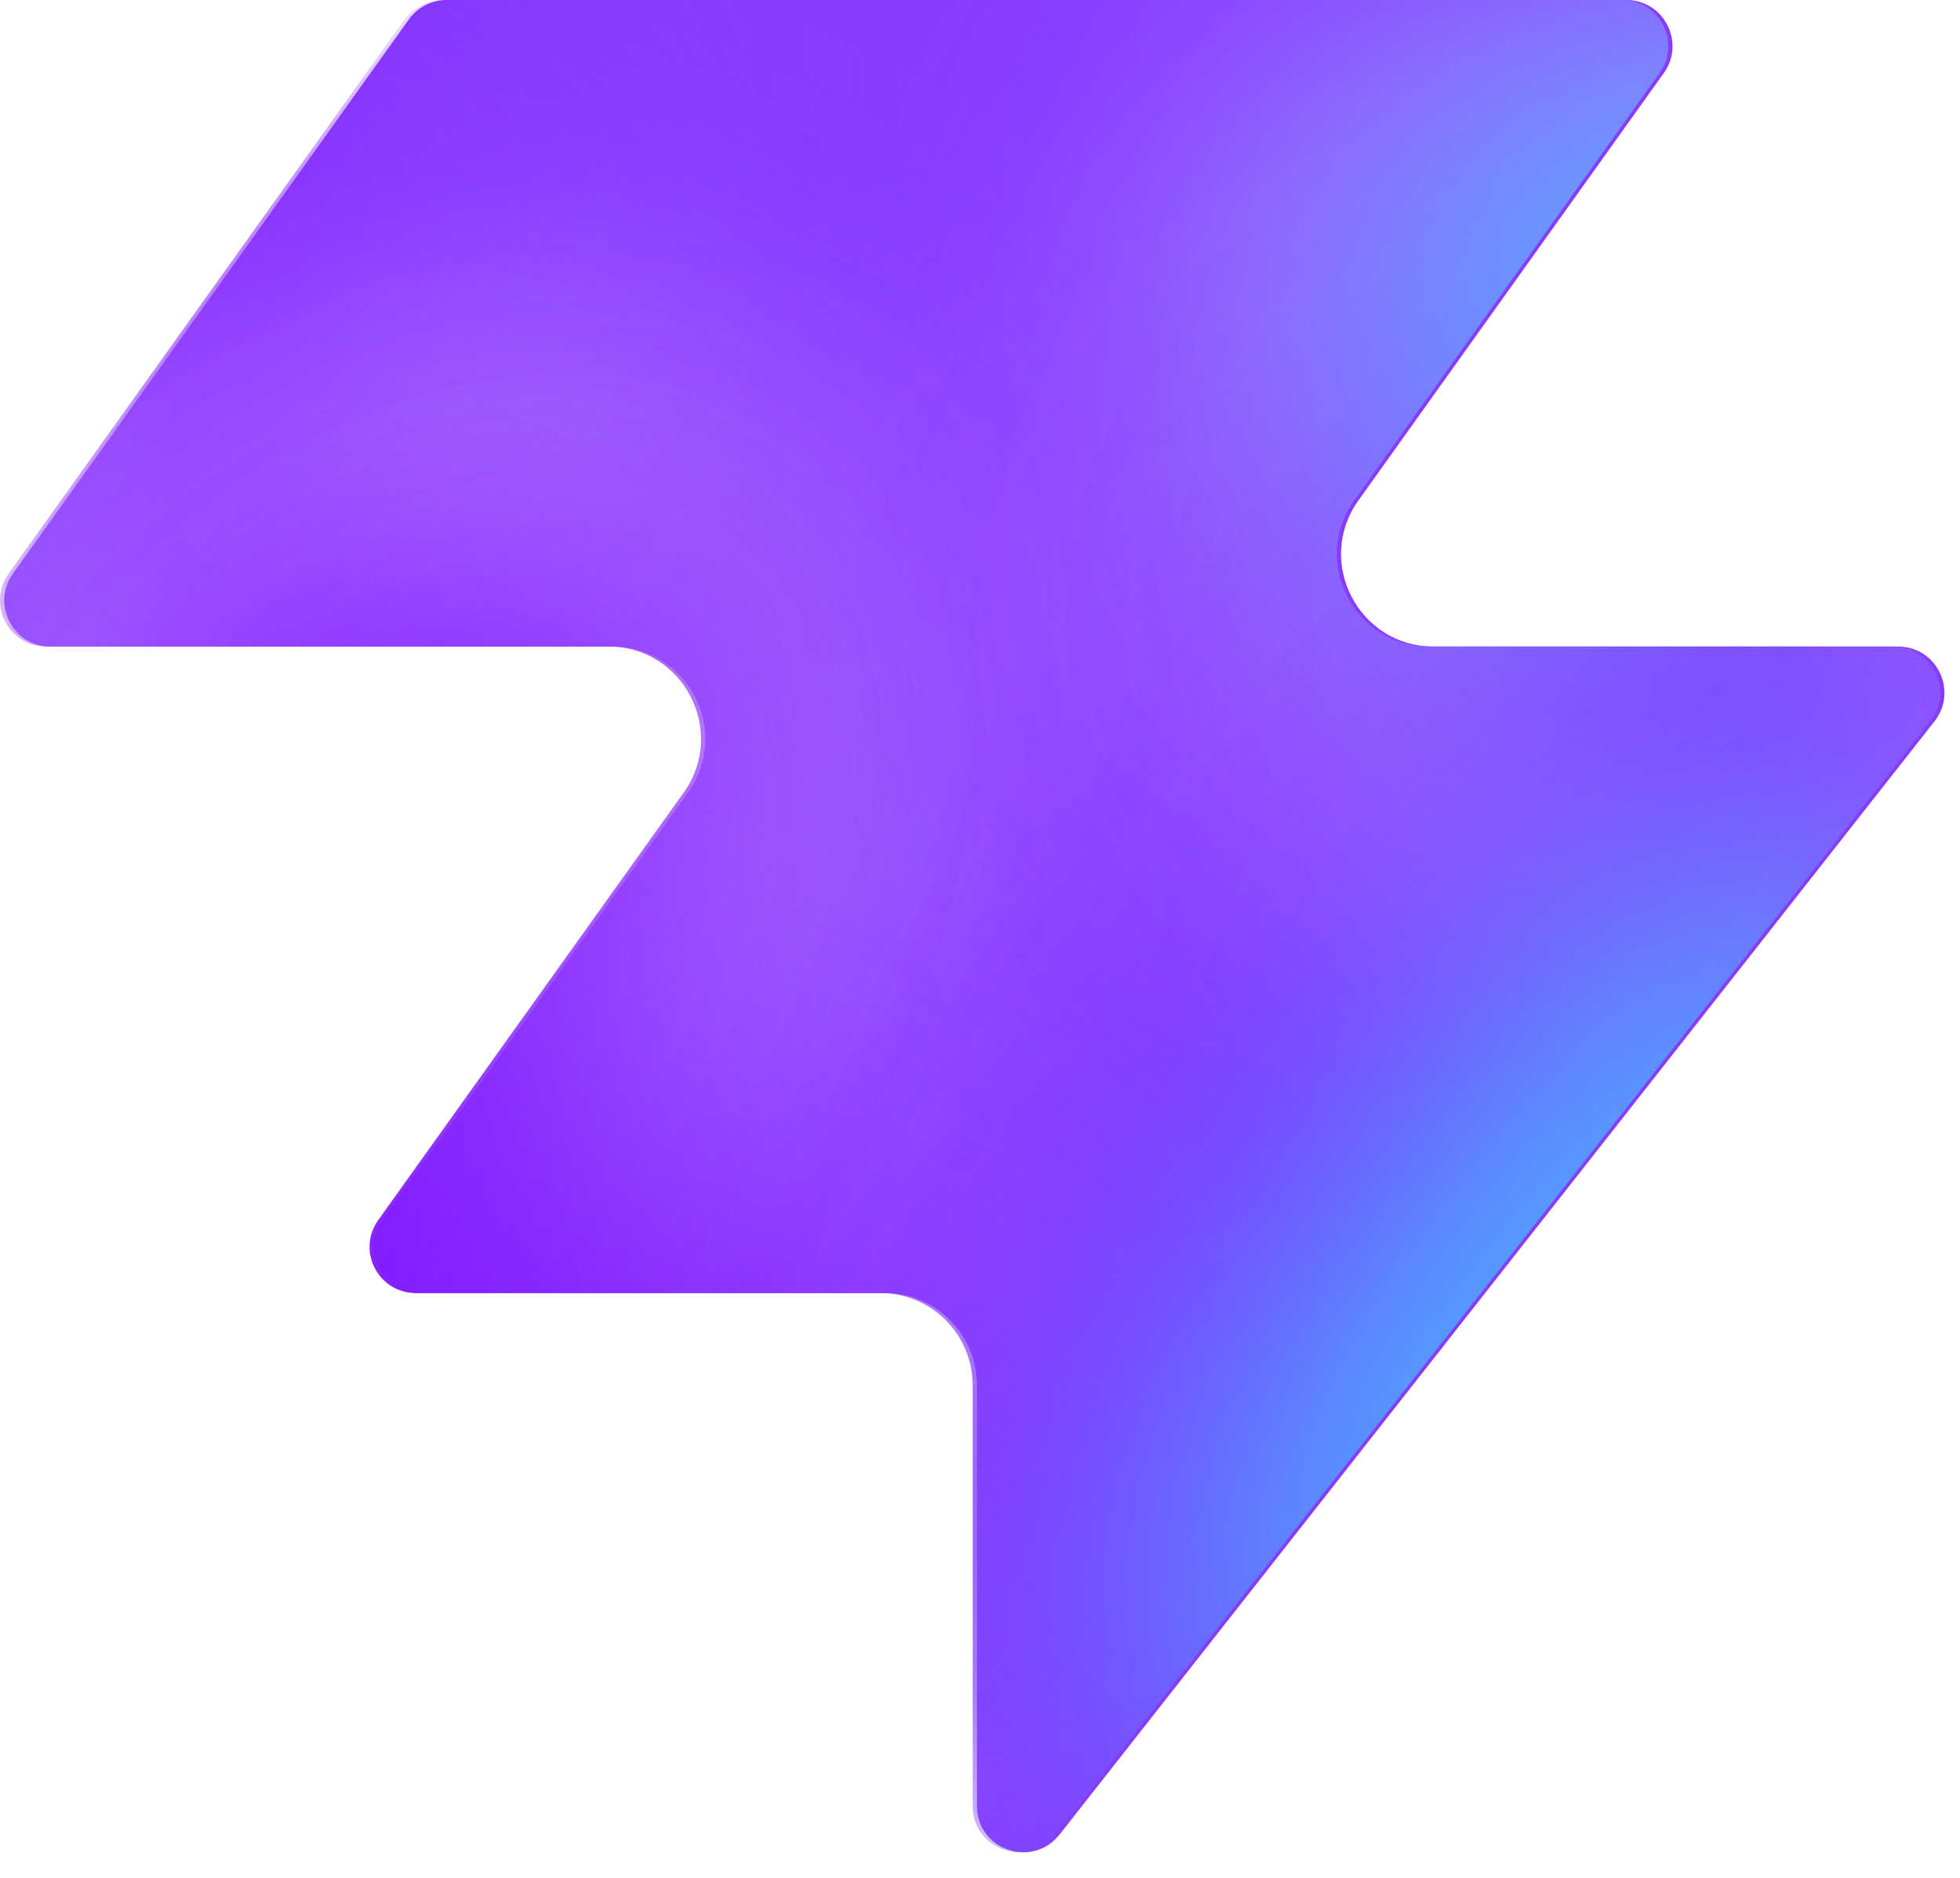
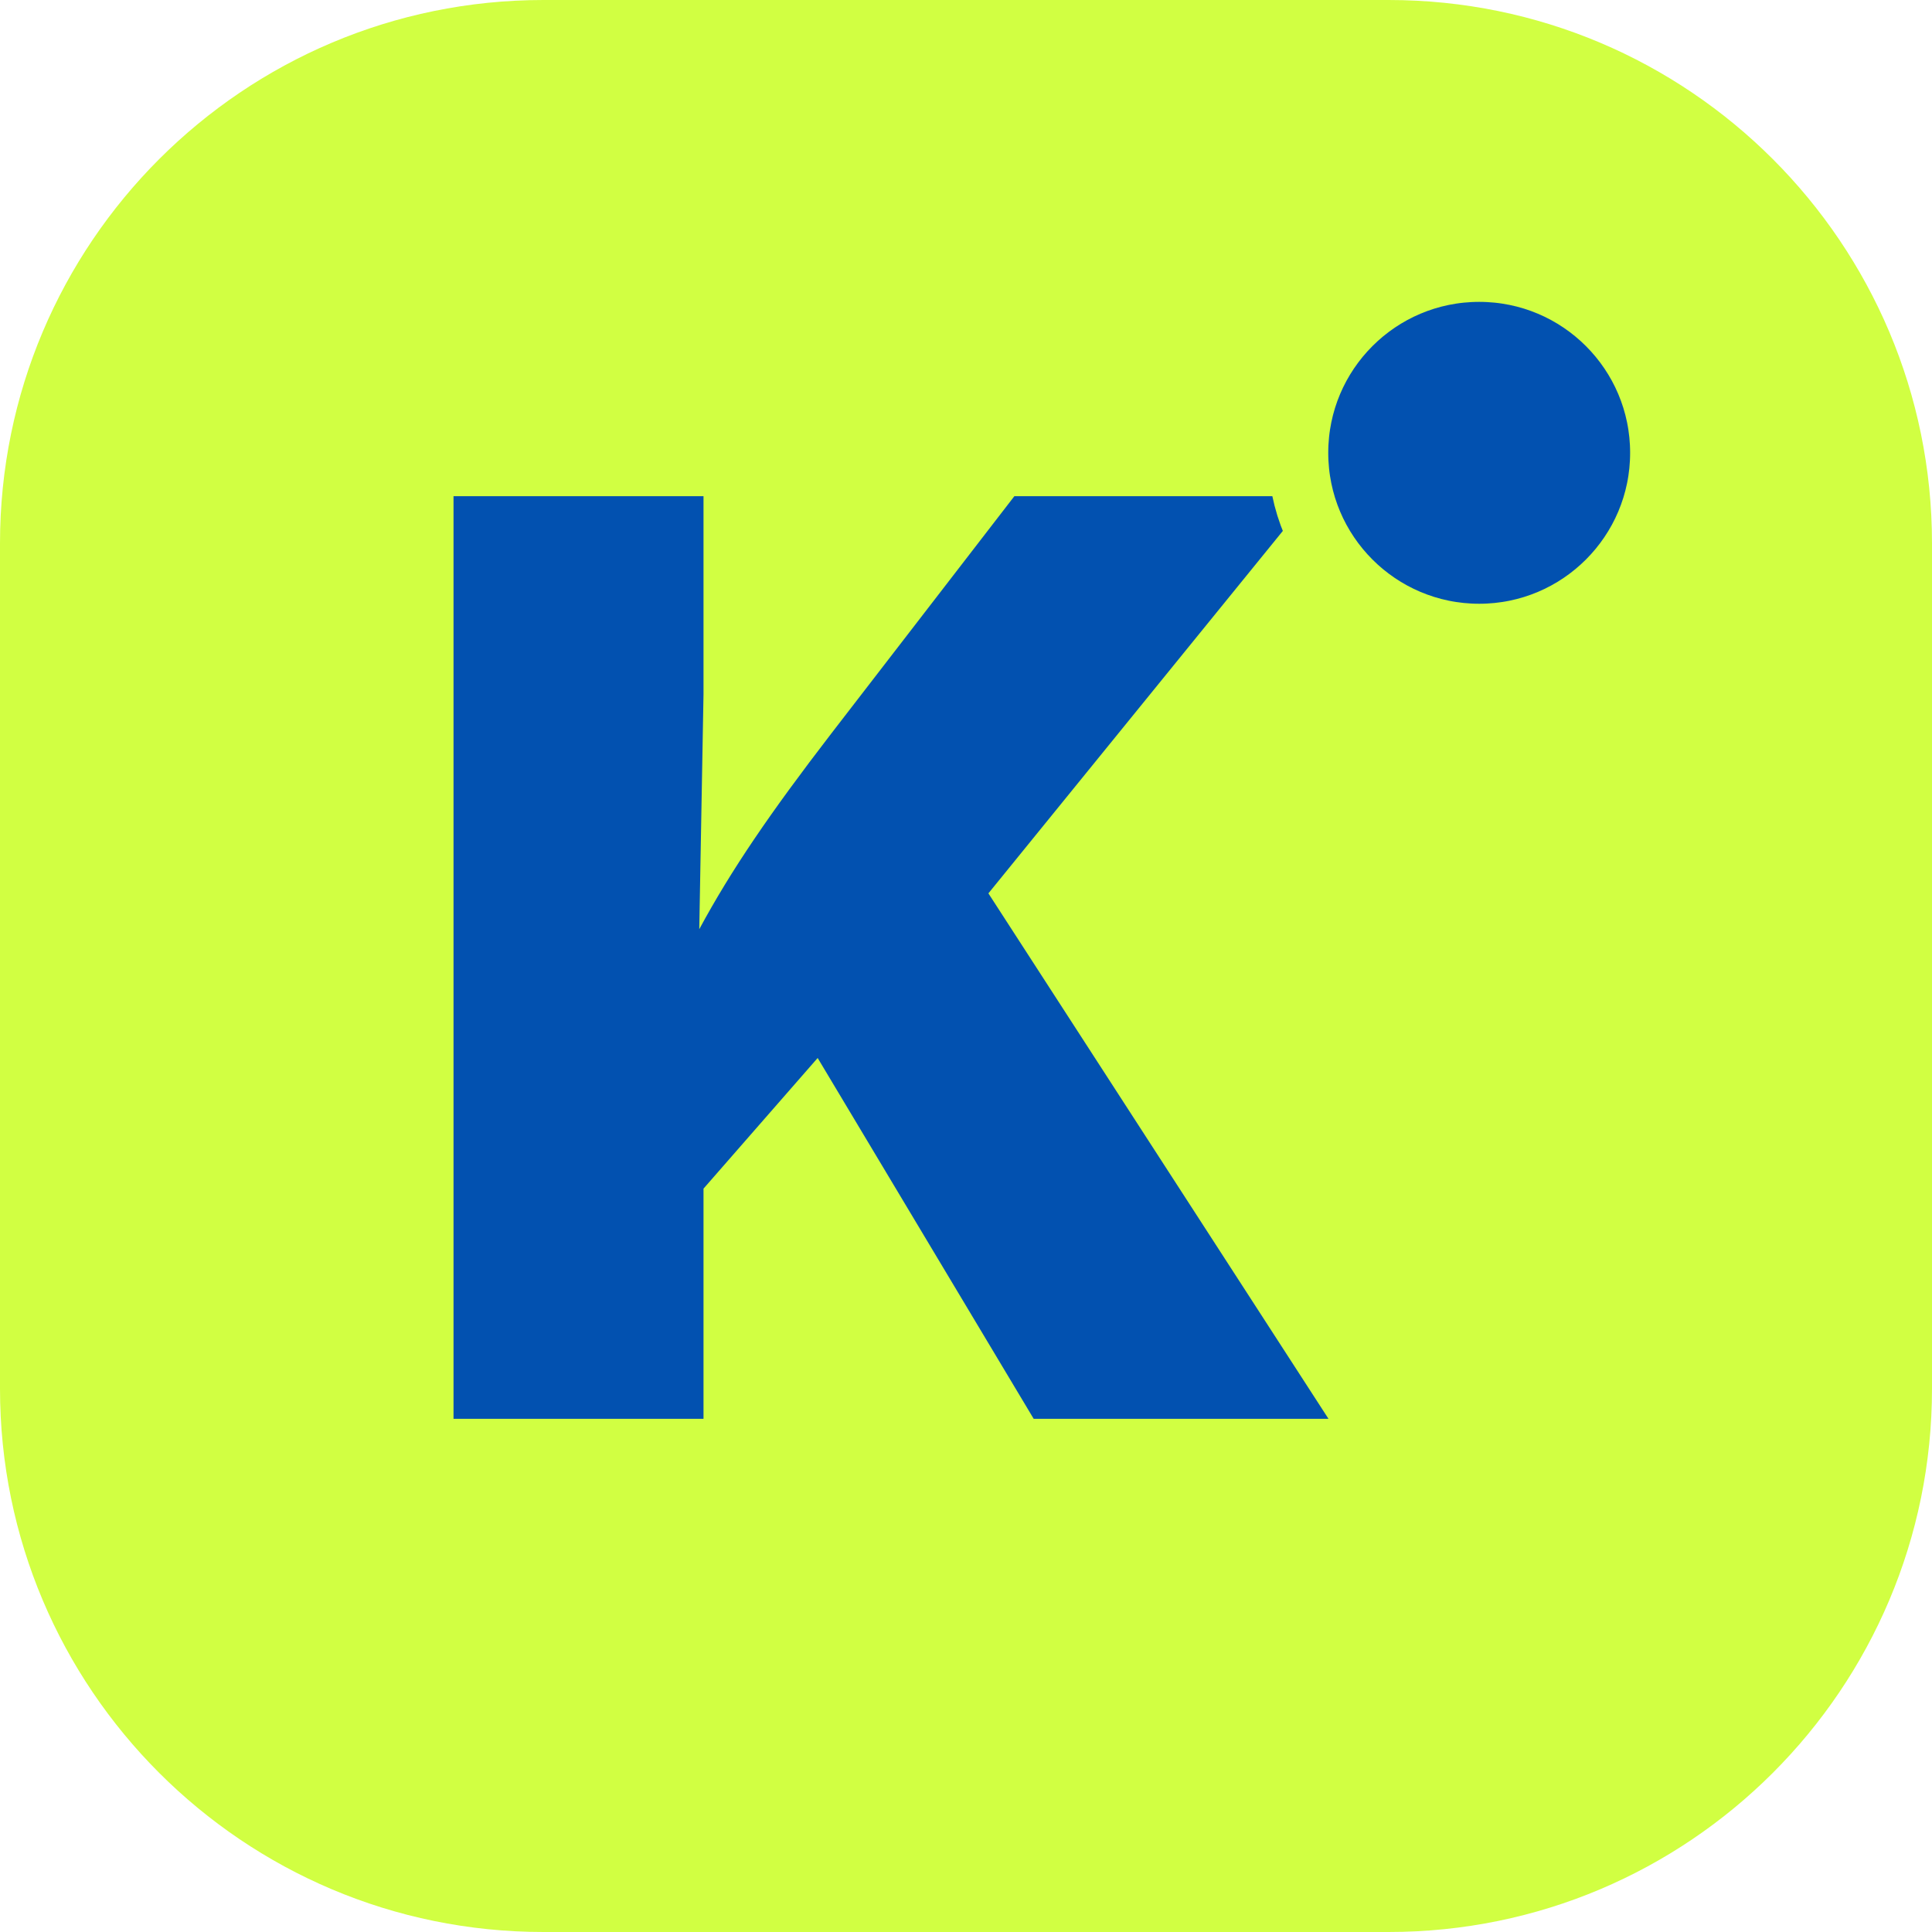
- <svg xmlns="http://www.w3.org/2000/svg" width="48" height="46" fill="none" viewBox="0 0 48 46">
-   <path fill="#863bff" d="M25.946 44.938c-.664.845-2.021.375-2.021-.698V33.937a2.26 2.26 0 0 0-2.262-2.262H10.287c-.92 0-1.456-1.04-.92-1.788l7.48-10.471c1.07-1.497 0-3.578-1.842-3.578H1.237c-.92 0-1.456-1.04-.92-1.788L10.013.474c.214-.297.556-.474.92-.474h28.894c.92 0 1.456 1.04.92 1.788l-7.48 10.471c-1.07 1.498 0 3.579 1.842 3.579h11.377c.943 0 1.473 1.088.89 1.83L25.947 44.94z" style="fill:#863bff;fill:color(display-p3 .525 .23 1);fill-opacity:1" />
-   <mask id="a" width="48" height="46" x="0" y="0" maskUnits="userSpaceOnUse" style="mask-type:alpha">
-     <path fill="#000" d="M25.842 44.938c-.664.844-2.021.375-2.021-.698V33.937a2.26 2.26 0 0 0-2.262-2.262H10.183c-.92 0-1.456-1.04-.92-1.788l7.48-10.471c1.07-1.498 0-3.579-1.842-3.579H1.133c-.92 0-1.456-1.04-.92-1.787L9.91.473c.214-.297.556-.474.92-.474h28.894c.92 0 1.456 1.04.92 1.788l-7.48 10.471c-1.07 1.498 0 3.578 1.842 3.578h11.377c.943 0 1.473 1.088.89 1.832L25.843 44.94z" style="fill:#000;fill-opacity:1" />
-   </mask>
-   <g mask="url(#a)">
-     <g filter="url(#b)">
-       <ellipse cx="5.508" cy="14.704" fill="#ede6ff" rx="5.508" ry="14.704" style="fill:#ede6ff;fill:color(display-p3 .927 .903 1);fill-opacity:1" transform="matrix(.00324 1 1 -.00324 -4.47 31.516)" />
-     </g>
-     <g filter="url(#c)">
-       <ellipse cx="10.399" cy="29.851" fill="#ede6ff" rx="10.399" ry="29.851" style="fill:#ede6ff;fill:color(display-p3 .927 .903 1);fill-opacity:1" transform="matrix(.00324 1 1 -.00324 -39.328 7.883)" />
-     </g>
-     <g filter="url(#d)">
-       <ellipse cx="5.508" cy="30.487" fill="#7e14ff" rx="5.508" ry="30.487" style="fill:#7e14ff;fill:color(display-p3 .492 .077 1);fill-opacity:1" transform="rotate(89.814 -25.913 -14.639)scale(1 -1)" />
-     </g>
-     <g filter="url(#e)">
-       <ellipse cx="5.508" cy="30.599" fill="#7e14ff" rx="5.508" ry="30.599" style="fill:#7e14ff;fill:color(display-p3 .492 .077 1);fill-opacity:1" transform="rotate(89.814 -32.644 -3.334)scale(1 -1)" />
-     </g>
-     <g filter="url(#f)">
-       <ellipse cx="5.508" cy="30.599" fill="#7e14ff" rx="5.508" ry="30.599" style="fill:#7e14ff;fill:color(display-p3 .492 .077 1);fill-opacity:1" transform="matrix(.00324 1 1 -.00324 -34.34 30.47)" />
-     </g>
-     <g filter="url(#g)">
-       <ellipse cx="14.072" cy="22.078" fill="#ede6ff" rx="14.072" ry="22.078" style="fill:#ede6ff;fill:color(display-p3 .927 .903 1);fill-opacity:1" transform="rotate(93.35 24.506 48.493)scale(-1 1)" />
-     </g>
-     <g filter="url(#h)">
-       <ellipse cx="3.47" cy="21.501" fill="#7e14ff" rx="3.47" ry="21.501" style="fill:#7e14ff;fill:color(display-p3 .492 .077 1);fill-opacity:1" transform="rotate(89.009 28.708 47.59)scale(-1 1)" />
-     </g>
-     <g filter="url(#i)">
-       <ellipse cx="3.47" cy="21.501" fill="#7e14ff" rx="3.47" ry="21.501" style="fill:#7e14ff;fill:color(display-p3 .492 .077 1);fill-opacity:1" transform="rotate(89.009 28.708 47.59)scale(-1 1)" />
-     </g>
-     <g filter="url(#j)">
-       <ellipse cx=".387" cy="8.972" fill="#7e14ff" rx="4.407" ry="29.108" style="fill:#7e14ff;fill:color(display-p3 .492 .077 1);fill-opacity:1" transform="rotate(39.51 .387 8.972)" />
-     </g>
-     <g filter="url(#k)">
-       <ellipse cx="47.523" cy="-6.092" fill="#7e14ff" rx="4.407" ry="29.108" style="fill:#7e14ff;fill:color(display-p3 .492 .077 1);fill-opacity:1" transform="rotate(37.892 47.523 -6.092)" />
-     </g>
-     <g filter="url(#l)">
-       <ellipse cx="41.412" cy="6.333" fill="#47bfff" rx="5.971" ry="9.665" style="fill:#47bfff;fill:color(display-p3 .28 .748 1);fill-opacity:1" transform="rotate(37.892 41.412 6.333)" />
-     </g>
-     <g filter="url(#m)">
-       <ellipse cx="-1.879" cy="38.332" fill="#7e14ff" rx="4.407" ry="29.108" style="fill:#7e14ff;fill:color(display-p3 .492 .077 1);fill-opacity:1" transform="rotate(37.892 -1.88 38.332)" />
-     </g>
-     <g filter="url(#n)">
-       <ellipse cx="-1.879" cy="38.332" fill="#7e14ff" rx="4.407" ry="29.108" style="fill:#7e14ff;fill:color(display-p3 .492 .077 1);fill-opacity:1" transform="rotate(37.892 -1.88 38.332)" />
-     </g>
-     <g filter="url(#o)">
-       <ellipse cx="35.651" cy="29.907" fill="#7e14ff" rx="4.407" ry="29.108" style="fill:#7e14ff;fill:color(display-p3 .492 .077 1);fill-opacity:1" transform="rotate(37.892 35.651 29.907)" />
-     </g>
-     <g filter="url(#p)">
-       <ellipse cx="38.418" cy="32.4" fill="#47bfff" rx="5.971" ry="15.297" style="fill:#47bfff;fill:color(display-p3 .28 .748 1);fill-opacity:1" transform="rotate(37.892 38.418 32.4)" />
-     </g>
-   </g>
-   <defs>
-     <filter id="b" width="60.045" height="41.654" x="-19.77" y="16.149" color-interpolation-filters="sRGB" filterUnits="userSpaceOnUse">
-       <feFlood flood-opacity="0" result="BackgroundImageFix" />
-       <feBlend in="SourceGraphic" in2="BackgroundImageFix" result="shape" />
-       <feGaussianBlur result="effect1_foregroundBlur_2002_17158" stdDeviation="7.659" />
-     </filter>
-     <filter id="c" width="90.34" height="51.437" x="-54.613" y="-7.533" color-interpolation-filters="sRGB" filterUnits="userSpaceOnUse">
-       <feFlood flood-opacity="0" result="BackgroundImageFix" />
-       <feBlend in="SourceGraphic" in2="BackgroundImageFix" result="shape" />
-       <feGaussianBlur result="effect1_foregroundBlur_2002_17158" stdDeviation="7.659" />
-     </filter>
-     <filter id="d" width="79.355" height="29.4" x="-49.64" y="2.03" color-interpolation-filters="sRGB" filterUnits="userSpaceOnUse">
-       <feFlood flood-opacity="0" result="BackgroundImageFix" />
-       <feBlend in="SourceGraphic" in2="BackgroundImageFix" result="shape" />
-       <feGaussianBlur result="effect1_foregroundBlur_2002_17158" stdDeviation="4.596" />
-     </filter>
-     <filter id="e" width="79.579" height="29.4" x="-45.045" y="20.029" color-interpolation-filters="sRGB" filterUnits="userSpaceOnUse">
-       <feFlood flood-opacity="0" result="BackgroundImageFix" />
-       <feBlend in="SourceGraphic" in2="BackgroundImageFix" result="shape" />
-       <feGaussianBlur result="effect1_foregroundBlur_2002_17158" stdDeviation="4.596" />
-     </filter>
-     <filter id="f" width="79.579" height="29.4" x="-43.513" y="21.178" color-interpolation-filters="sRGB" filterUnits="userSpaceOnUse">
-       <feFlood flood-opacity="0" result="BackgroundImageFix" />
-       <feBlend in="SourceGraphic" in2="BackgroundImageFix" result="shape" />
-       <feGaussianBlur result="effect1_foregroundBlur_2002_17158" stdDeviation="4.596" />
-     </filter>
-     <filter id="g" width="74.749" height="58.852" x="15.756" y="-17.901" color-interpolation-filters="sRGB" filterUnits="userSpaceOnUse">
-       <feFlood flood-opacity="0" result="BackgroundImageFix" />
-       <feBlend in="SourceGraphic" in2="BackgroundImageFix" result="shape" />
-       <feGaussianBlur result="effect1_foregroundBlur_2002_17158" stdDeviation="7.659" />
-     </filter>
-     <filter id="h" width="61.377" height="25.362" x="23.548" y="2.284" color-interpolation-filters="sRGB" filterUnits="userSpaceOnUse">
-       <feFlood flood-opacity="0" result="BackgroundImageFix" />
-       <feBlend in="SourceGraphic" in2="BackgroundImageFix" result="shape" />
-       <feGaussianBlur result="effect1_foregroundBlur_2002_17158" stdDeviation="4.596" />
-     </filter>
-     <filter id="i" width="61.377" height="25.362" x="23.548" y="2.284" color-interpolation-filters="sRGB" filterUnits="userSpaceOnUse">
-       <feFlood flood-opacity="0" result="BackgroundImageFix" />
-       <feBlend in="SourceGraphic" in2="BackgroundImageFix" result="shape" />
-       <feGaussianBlur result="effect1_foregroundBlur_2002_17158" stdDeviation="4.596" />
-     </filter>
-     <filter id="j" width="56.045" height="63.649" x="-27.636" y="-22.853" color-interpolation-filters="sRGB" filterUnits="userSpaceOnUse">
-       <feFlood flood-opacity="0" result="BackgroundImageFix" />
-       <feBlend in="SourceGraphic" in2="BackgroundImageFix" result="shape" />
-       <feGaussianBlur result="effect1_foregroundBlur_2002_17158" stdDeviation="4.596" />
-     </filter>
-     <filter id="k" width="54.814" height="64.646" x="20.116" y="-38.415" color-interpolation-filters="sRGB" filterUnits="userSpaceOnUse">
-       <feFlood flood-opacity="0" result="BackgroundImageFix" />
-       <feBlend in="SourceGraphic" in2="BackgroundImageFix" result="shape" />
-       <feGaussianBlur result="effect1_foregroundBlur_2002_17158" stdDeviation="4.596" />
-     </filter>
-     <filter id="l" width="33.541" height="35.313" x="24.641" y="-11.323" color-interpolation-filters="sRGB" filterUnits="userSpaceOnUse">
-       <feFlood flood-opacity="0" result="BackgroundImageFix" />
-       <feBlend in="SourceGraphic" in2="BackgroundImageFix" result="shape" />
-       <feGaussianBlur result="effect1_foregroundBlur_2002_17158" stdDeviation="4.596" />
-     </filter>
-     <filter id="m" width="54.814" height="64.646" x="-29.286" y="6.009" color-interpolation-filters="sRGB" filterUnits="userSpaceOnUse">
-       <feFlood flood-opacity="0" result="BackgroundImageFix" />
-       <feBlend in="SourceGraphic" in2="BackgroundImageFix" result="shape" />
-       <feGaussianBlur result="effect1_foregroundBlur_2002_17158" stdDeviation="4.596" />
-     </filter>
-     <filter id="n" width="54.814" height="64.646" x="-29.286" y="6.009" color-interpolation-filters="sRGB" filterUnits="userSpaceOnUse">
-       <feFlood flood-opacity="0" result="BackgroundImageFix" />
-       <feBlend in="SourceGraphic" in2="BackgroundImageFix" result="shape" />
-       <feGaussianBlur result="effect1_foregroundBlur_2002_17158" stdDeviation="4.596" />
-     </filter>
-     <filter id="o" width="54.814" height="64.646" x="8.244" y="-2.416" color-interpolation-filters="sRGB" filterUnits="userSpaceOnUse">
-       <feFlood flood-opacity="0" result="BackgroundImageFix" />
-       <feBlend in="SourceGraphic" in2="BackgroundImageFix" result="shape" />
-       <feGaussianBlur result="effect1_foregroundBlur_2002_17158" stdDeviation="4.596" />
-     </filter>
-     <filter id="p" width="39.409" height="43.623" x="18.713" y="10.588" color-interpolation-filters="sRGB" filterUnits="userSpaceOnUse">
-       <feFlood flood-opacity="0" result="BackgroundImageFix" />
-       <feBlend in="SourceGraphic" in2="BackgroundImageFix" result="shape" />
-       <feGaussianBlur result="effect1_foregroundBlur_2002_17158" stdDeviation="4.596" />
-     </filter>
-   </defs>
+ <svg xmlns="http://www.w3.org/2000/svg" width="64" height="64" viewBox="0 0 64 64">
+   <rect width="64" height="64" rx="18" fill="#D1FF42" />
+   <text x="29" y="47" text-anchor="middle" font-family="Inter, Arial, sans-serif" font-size="42" font-weight="900" fill="#0251B0">K</text>
+   <circle cx="49" cy="15" r="6" fill="#0251B0" stroke="#D1FF42" stroke-width="2" />
</svg>
